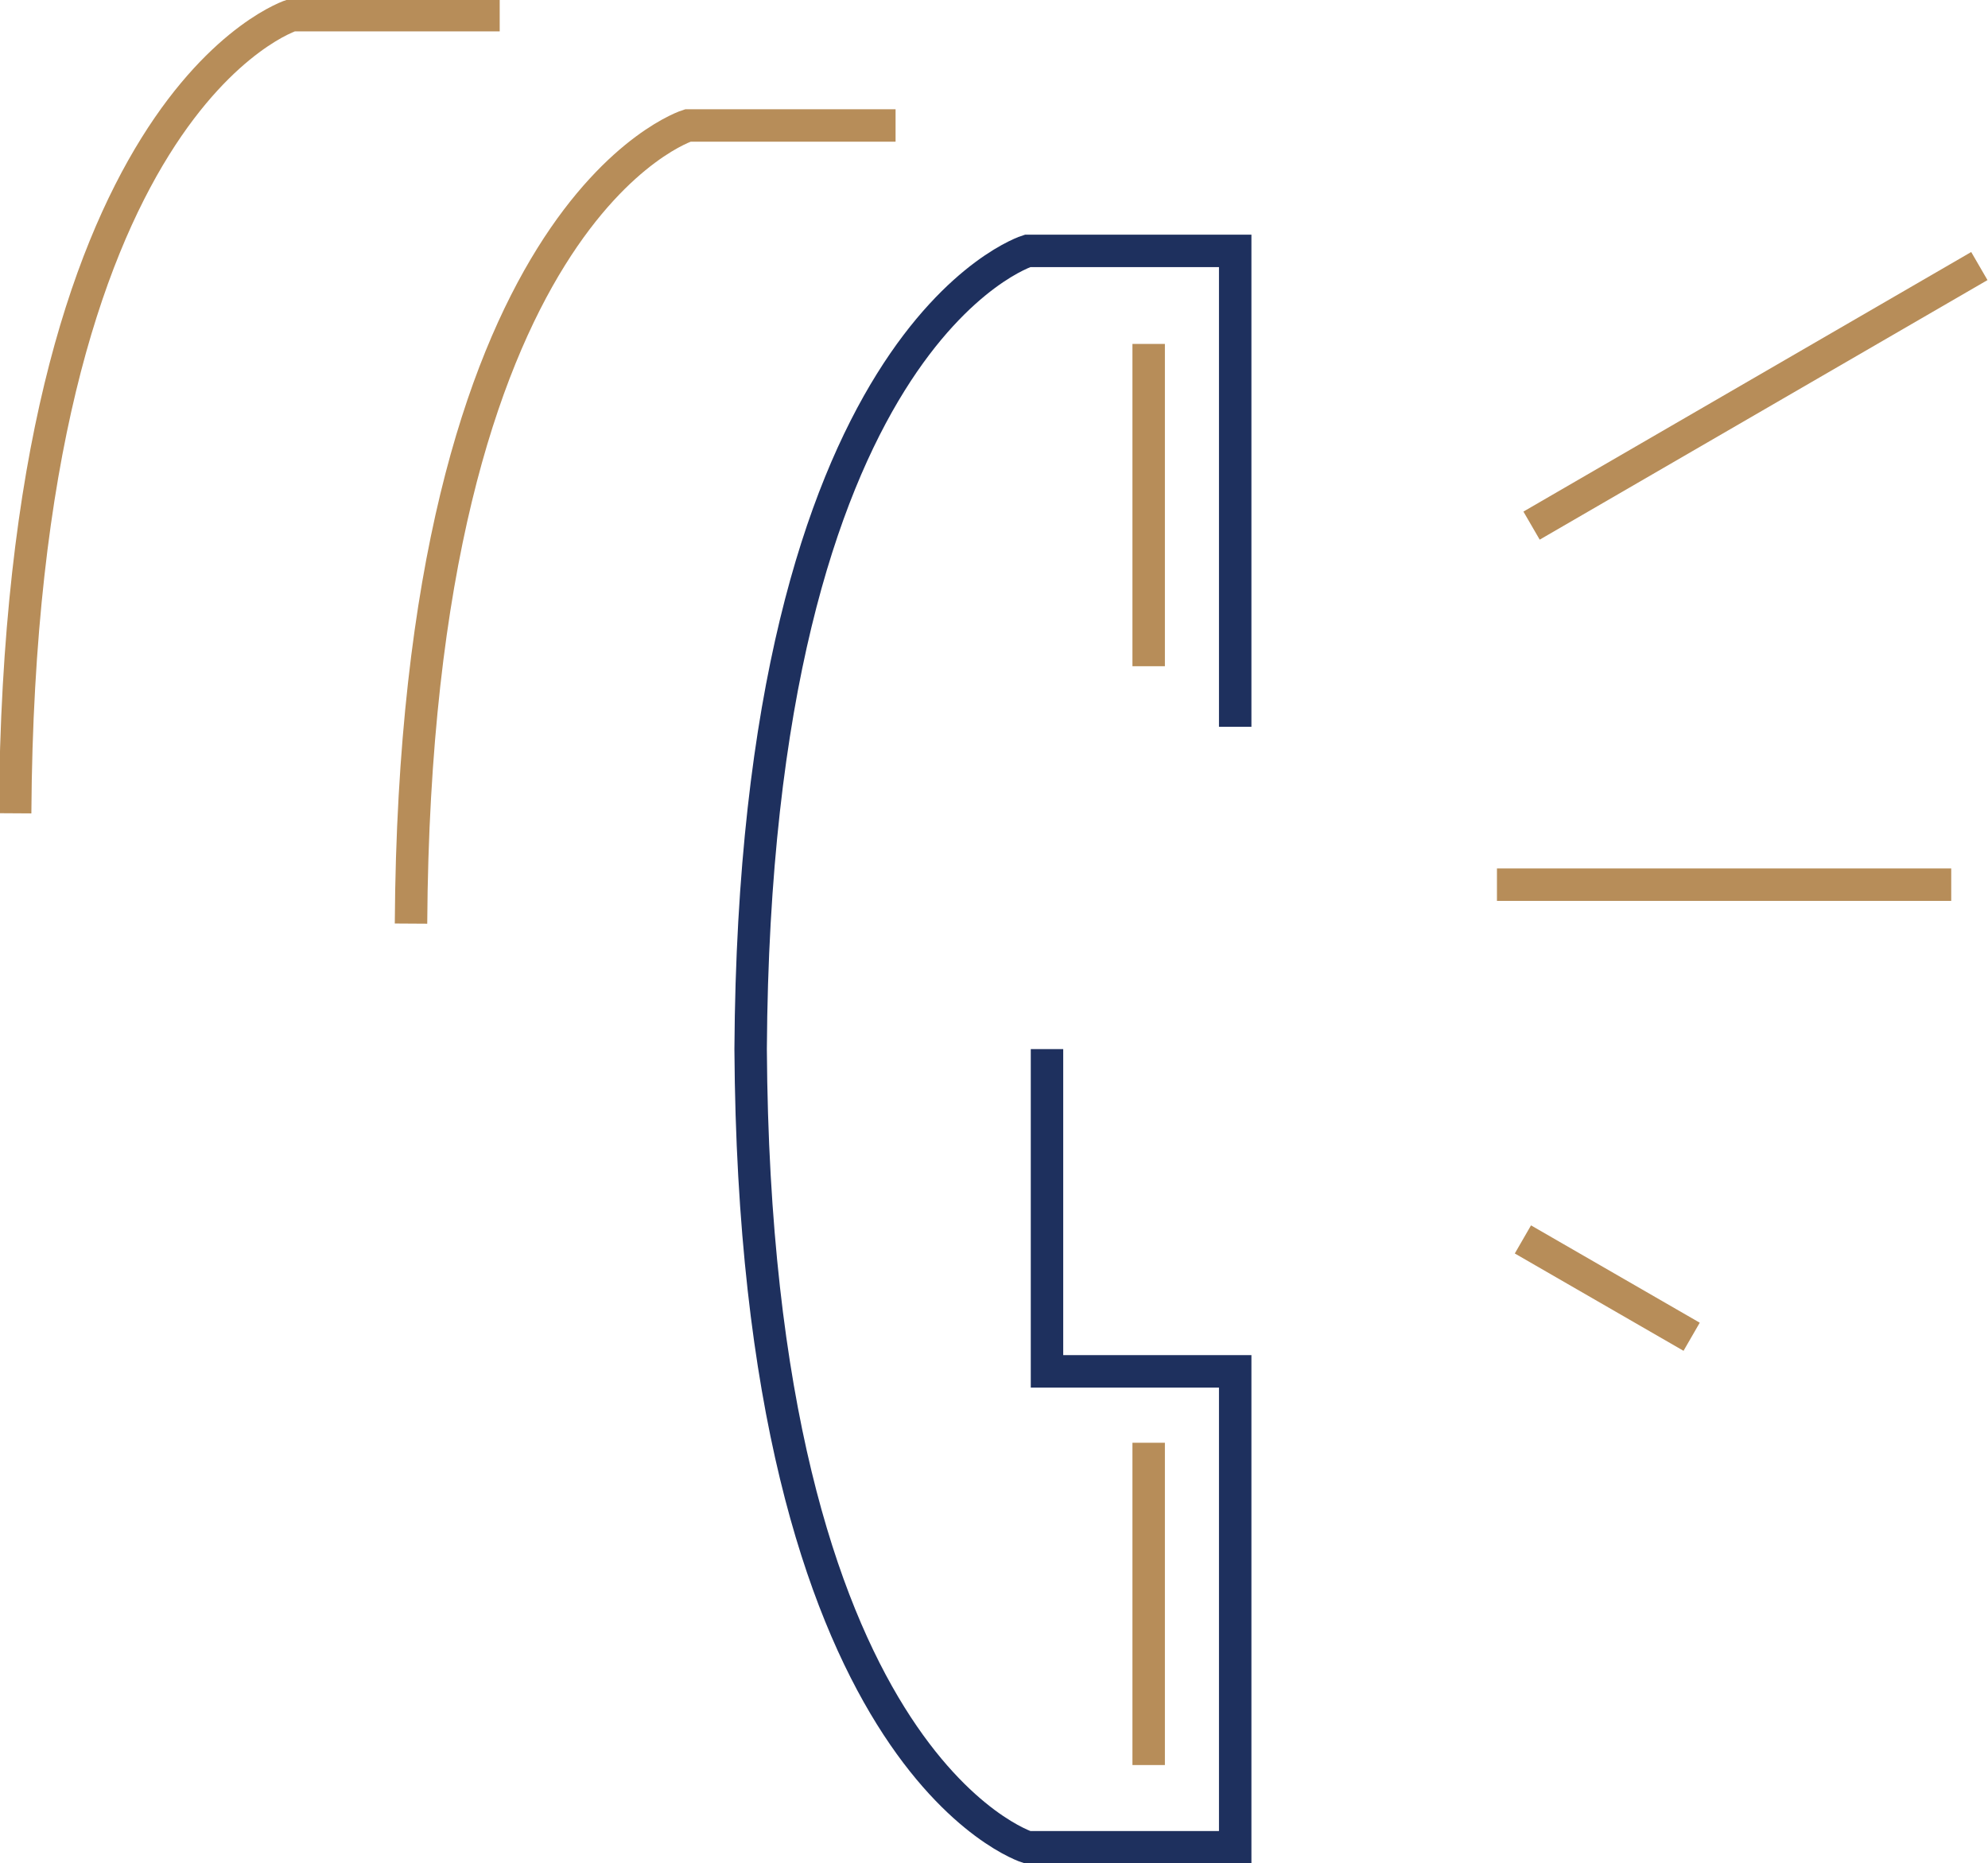
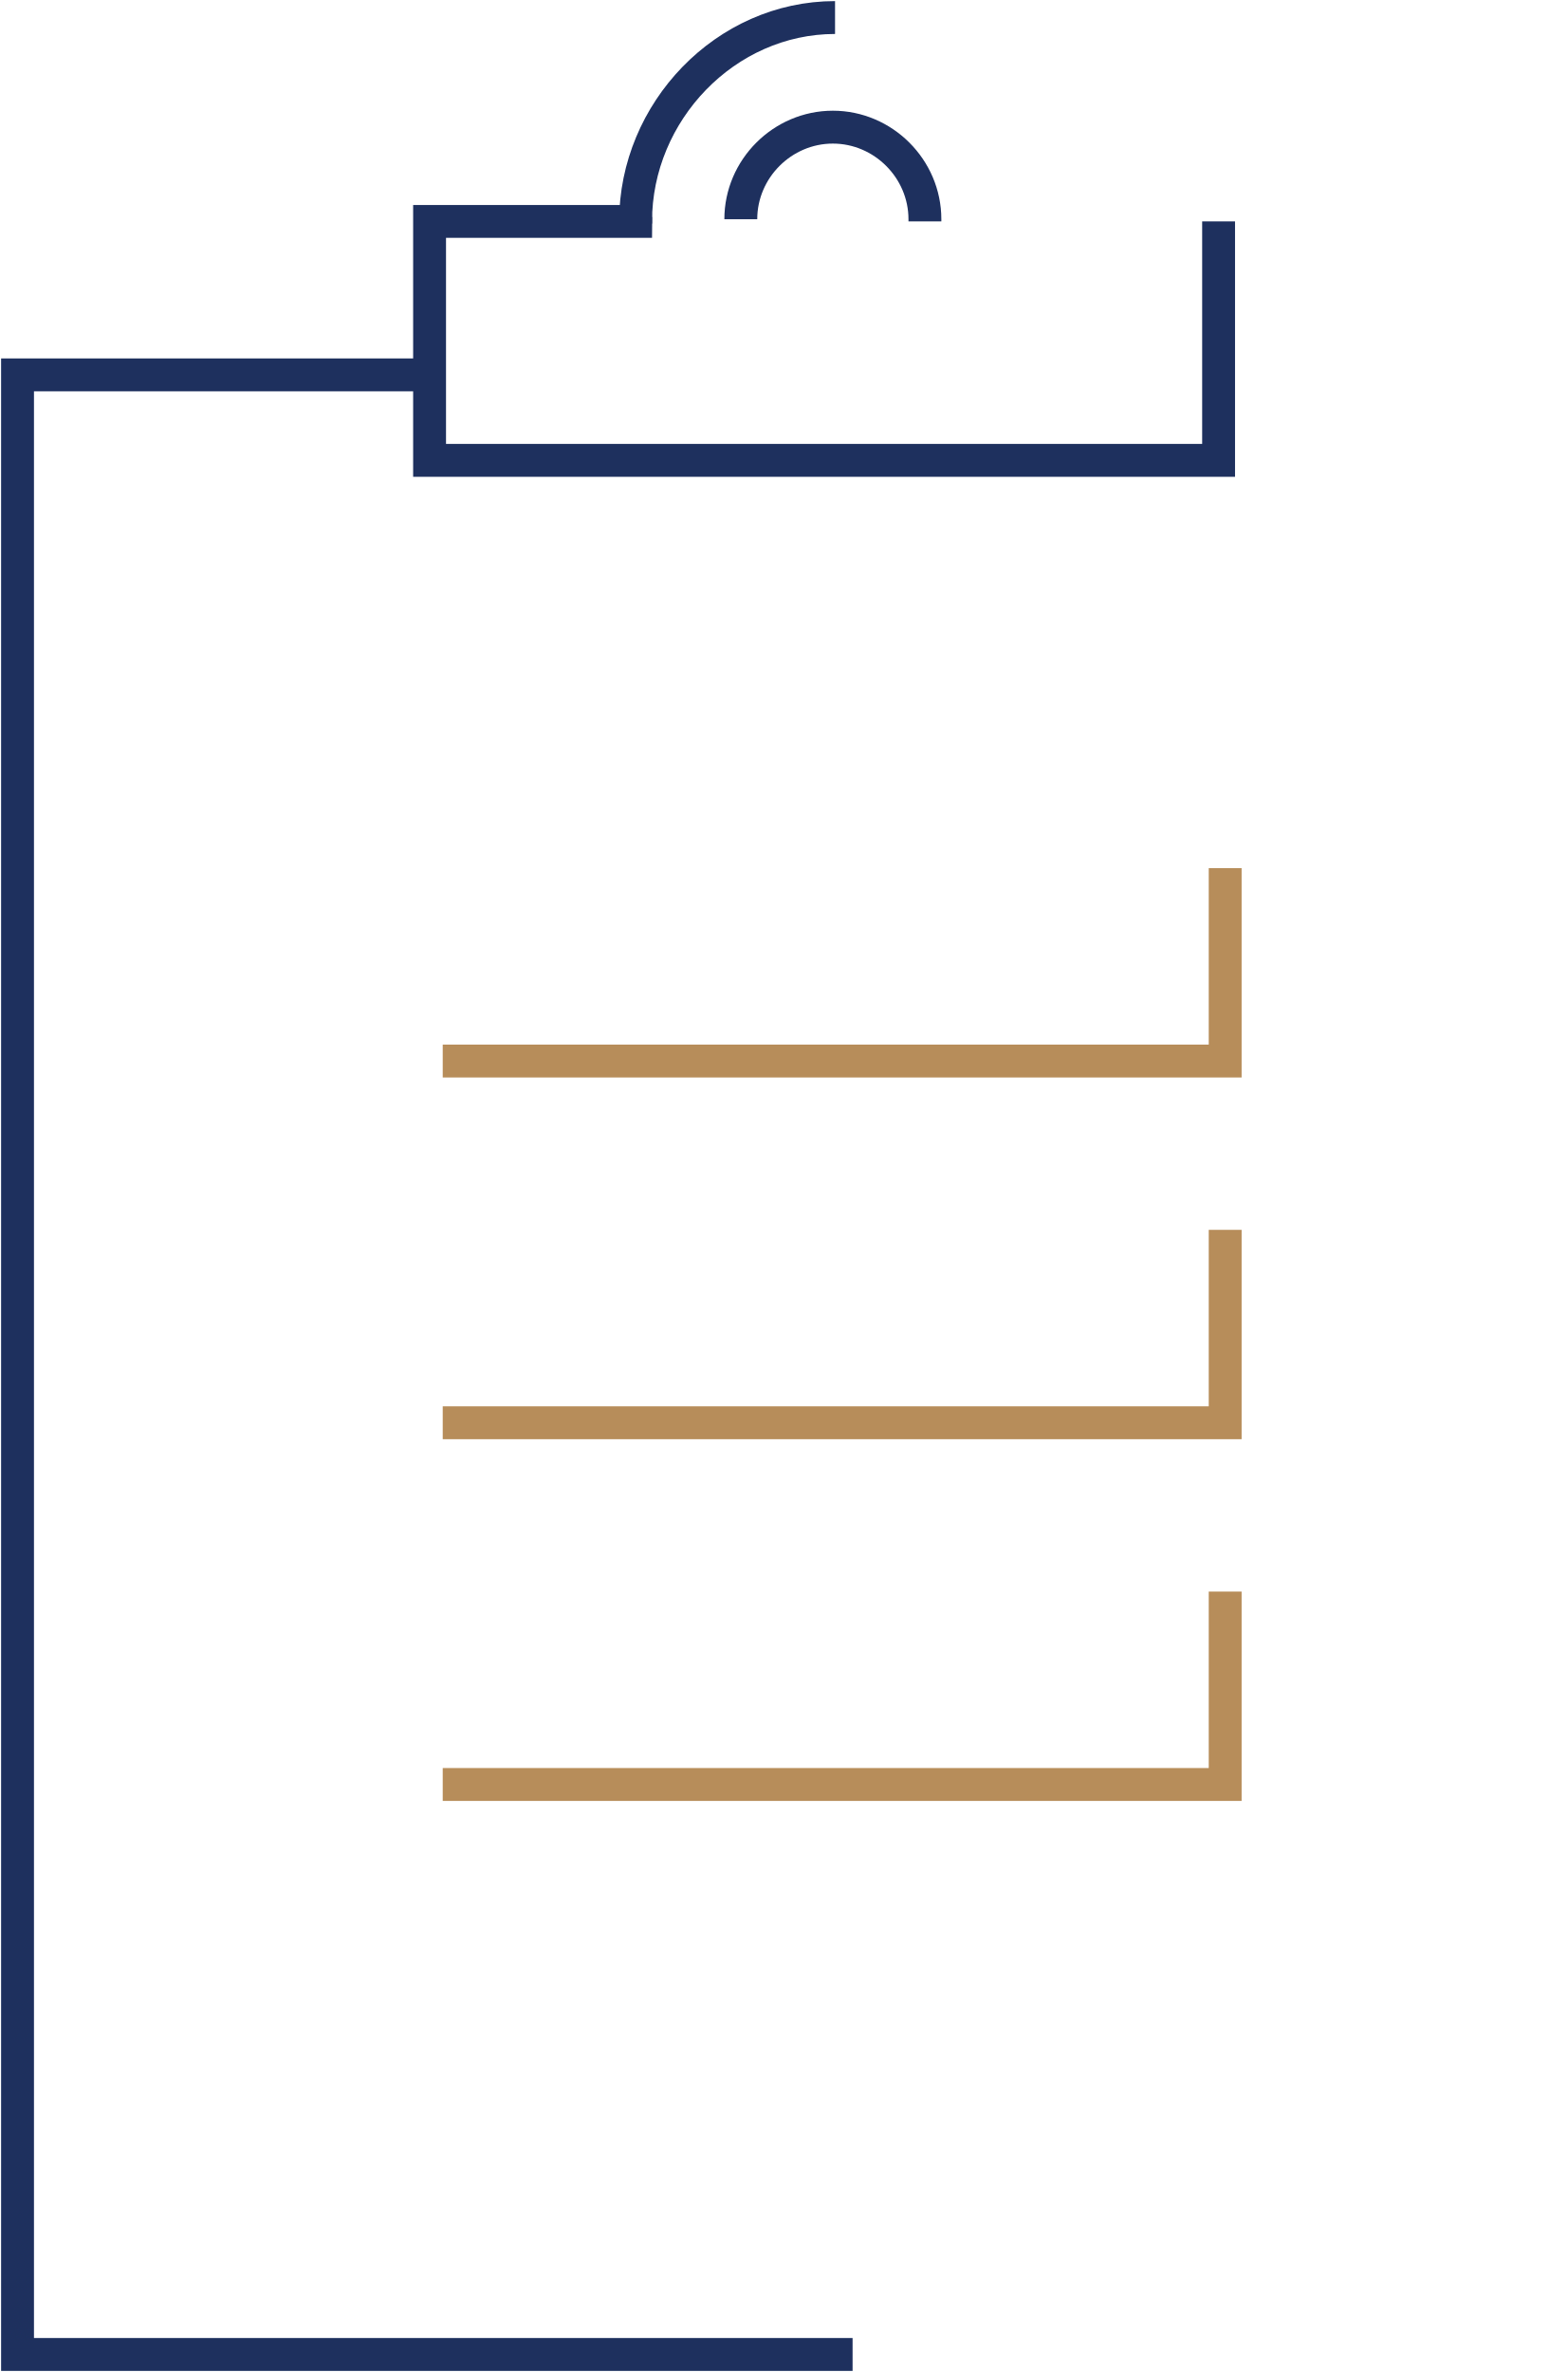
- <svg xmlns="http://www.w3.org/2000/svg" version="1.1" id="Layer_1" x="0px" y="0px" viewBox="0 0 91.9 86.1" style="enable-background:new 0 0 91.9 86.1;" xml:space="preserve">
+ <svg xmlns="http://www.w3.org/2000/svg" version="1.1" id="Layer_1" x="0px" y="0px" viewBox="0 0 71.5 108.2" style="enable-background:new 0 0 71.5 108.2;" xml:space="preserve">
  <style type="text/css">
- 	.st0{fill:none;stroke:#B78D59;stroke-width:1.5;stroke-miterlimit:10;}
- 	.st1{fill-rule:evenodd;clip-rule:evenodd;fill:none;stroke:#1E305E;stroke-width:1.5;stroke-miterlimit:10;}
- 	.st2{fill-rule:evenodd;clip-rule:evenodd;fill:none;stroke:#B78D59;stroke-width:1.5;stroke-miterlimit:10;}
+ 	.st0{fill:none;stroke:#1E305E;stroke-width:1.5;stroke-miterlimit:10;}
+ 	.st1{fill:none;stroke:#B78D5A;stroke-width:1.5;stroke-miterlimit:10;}
</style>
  <g>
-     <line class="st0" x1="70.8" y1="24.3" x2="91.5" y2="12.3" />
-     <line class="st0" x1="69.2" y1="40.9" x2="90.2" y2="40.9" />
-     <line class="st0" x1="70.4" y1="57.3" x2="78.2" y2="61.8" />
-     <path class="st1" d="M57.1,33.6l0-22l-9.6,0c0,0-12.6,3.9-12.8,36.9c0.2,33,12.8,36.9,12.8,36.9l9.6,0l0-22l-8.7,0l0-14.9" />
-     <line class="st2" x1="53.1" y1="30.8" x2="53.1" y2="15.9" />
-     <line class="st2" x1="53.1" y1="81.6" x2="53.1" y2="66.7" />
-     <path class="st2" d="M41.4,5.8l-9.6,0c0,0-12.6,3.9-12.8,36.9" />
-     <path class="st2" d="M23.1,0.7l-9.6,0c0,0-12.6,3.9-12.8,36.9" />
+     <g>
+       <path class="st0" d="M29,9.9c0,0.1,0,0.2,0,0.3" />
+       <path class="st0" d="M38.1,0.8c-5,0-9.1,4.3-9.1,9.3h-9.4v10.9h36V10.1" />
+       <polyline class="st0" points="38.9,107.4 0.8,107.4 0.8,17.1 19.2,17.1   " />
+       <path class="st0" d="M42.2,10.1c0,0,0-0.1,0-0.1c0-2.3-1.9-4.2-4.2-4.2c-2.3,0-4.2,1.9-4.2,4.2" />
+     </g>
+     <g>
+       <polyline class="st1" points="20.2,48.4 55.9,48.4 55.9,39.6   " />
+     </g>
+     <g>
+       <polyline class="st1" points="20.2,64.9 55.9,64.9 55.9,56.1   " />
+     </g>
+     <g>
+       <polyline class="st1" points="20.2,81.4 55.9,81.4 55.9,72.6   " />
+     </g>
  </g>
  <g>
</g>
  <g>
</g>
  <g>
</g>
  <g>
</g>
  <g>
</g>
  <g>
</g>
</svg>
